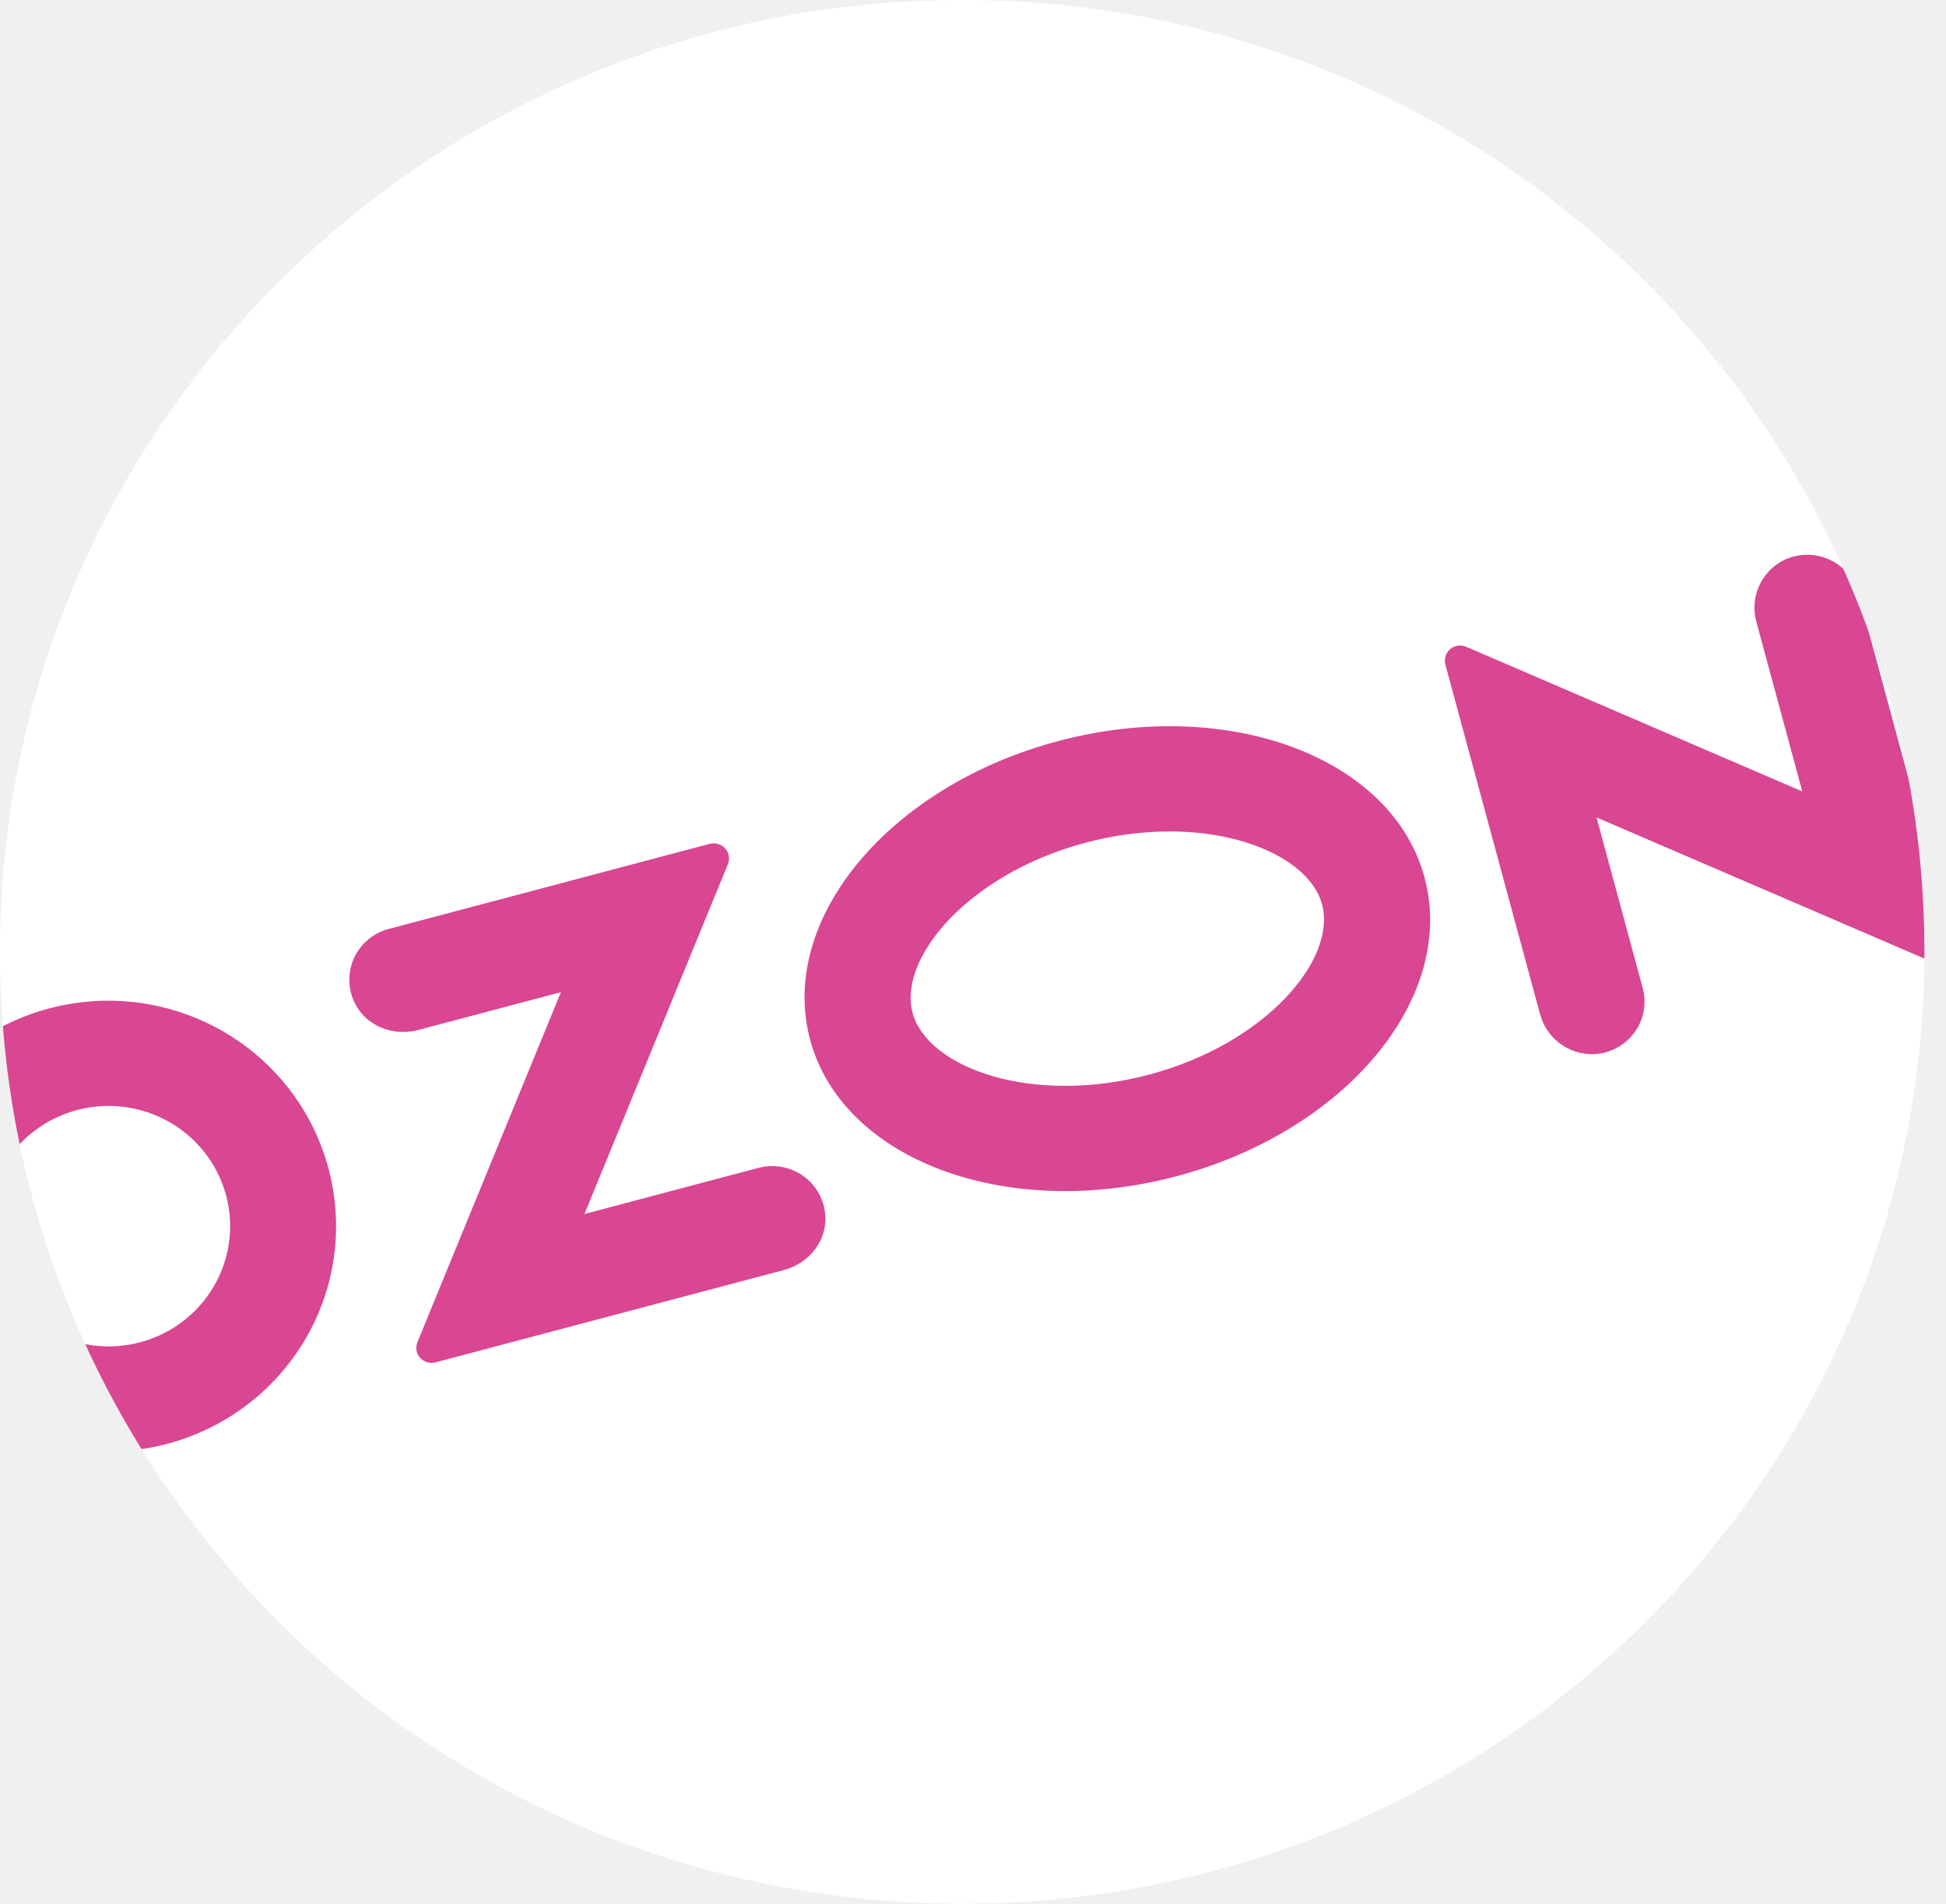
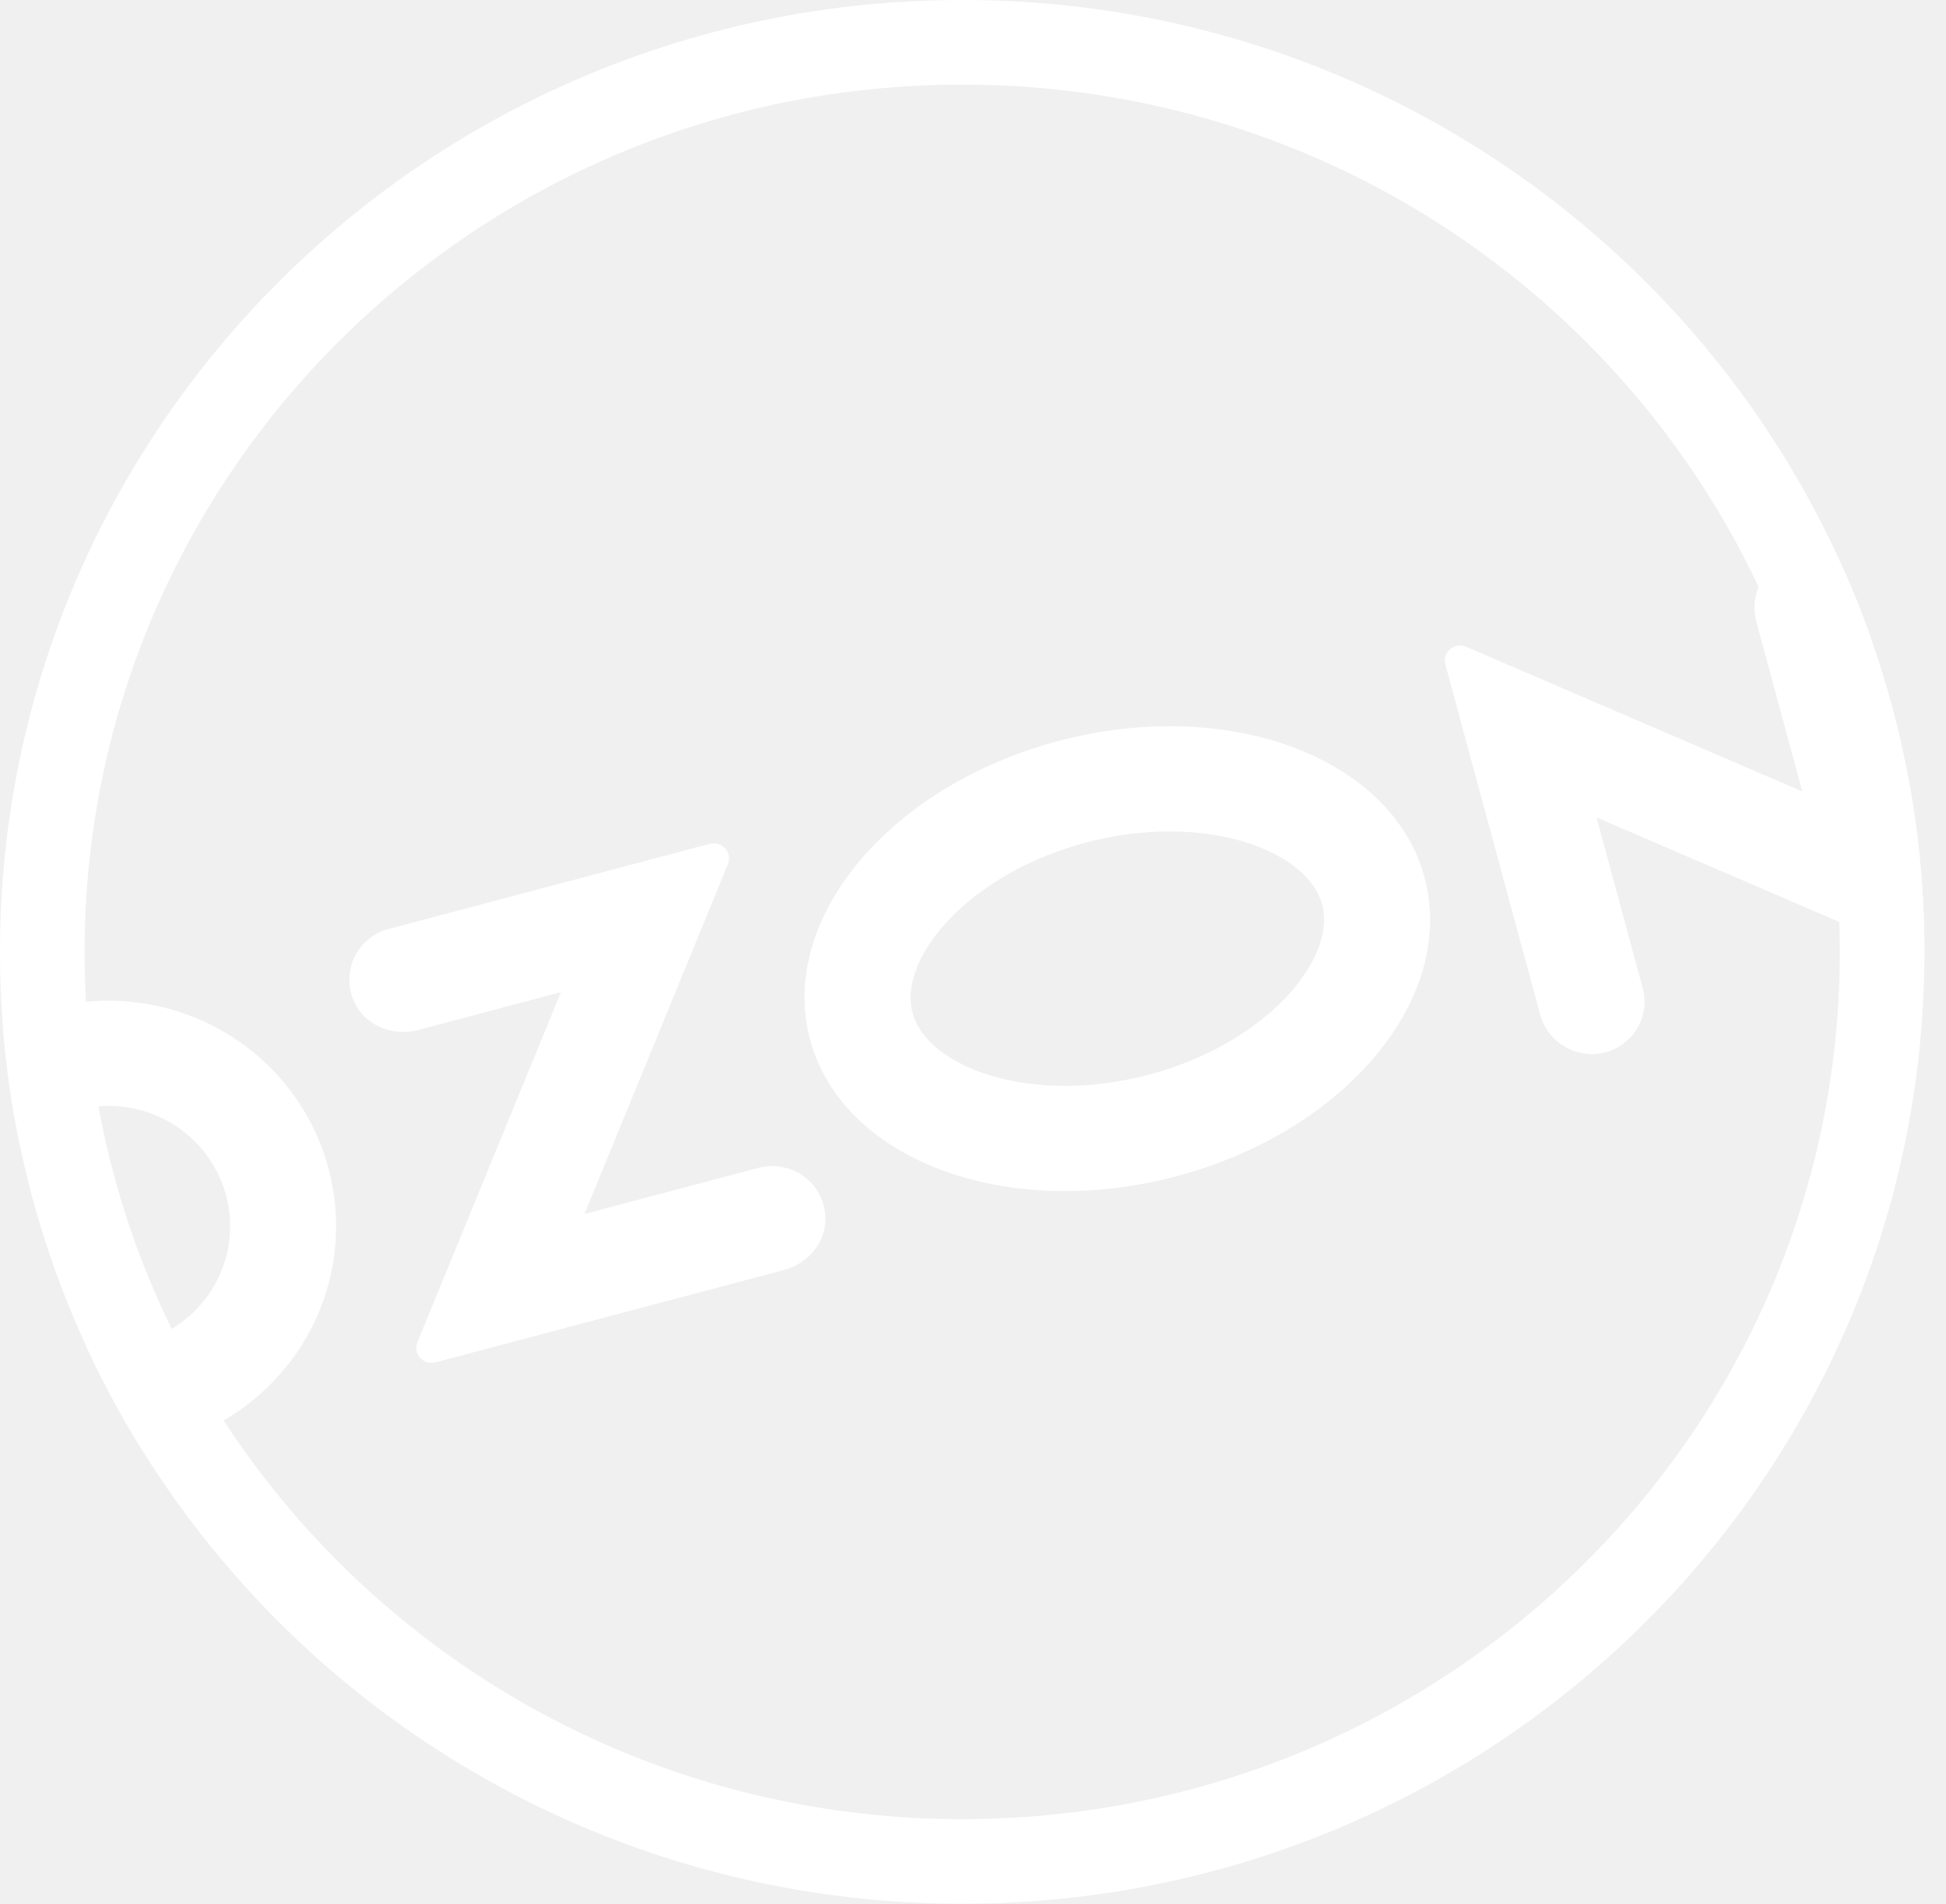
<svg xmlns="http://www.w3.org/2000/svg" width="46" height="45" viewBox="0 0 46 45" fill="none">
  <g id="Group">
-     <path id="Ellipse" d="M44.49 22.5C44.49 34.364 34.765 44 22.745 44C10.725 44 1 34.364 1 22.5C1 10.636 10.725 1 22.745 1C34.765 1 44.49 10.636 44.49 22.5Z" fill="white" stroke="white" stroke-width="2" />
+     <path id="Ellipse" d="M44.49 22.5C44.49 34.364 34.765 44 22.745 44C10.725 44 1 34.364 1 22.5C1 10.636 10.725 1 22.745 1C34.765 1 44.49 10.636 44.49 22.5Z" fill="#fff0" stroke="white" stroke-width="2" />
    <g id="Mask Group">
      <mask id="mask0_283_999" style="mask-type:alpha" maskUnits="userSpaceOnUse" x="0" y="0" width="46" height="45">
-         <ellipse id="Ellipse_2" cx="22.745" cy="22.5" rx="22.745" ry="22.5" fill="#D9D9D9" />
+         <ellipse id="Ellipse_2" cx="22.745" cy="22.5" rx="22.745" ry="22.5" fill="#fff" />
      </mask>
      <g mask="url(#mask0_283_999)">
-         <path id="Vector" fill-rule="evenodd" clip-rule="evenodd" d="M1.717 23.72C0.618 23.892 -0.401 24.396 -1.198 25.164C-1.996 25.932 -2.534 26.925 -2.737 28.007C-2.941 29.09 -2.801 30.208 -2.336 31.208C-1.872 32.208 -1.105 33.042 -0.142 33.594C0.821 34.145 1.933 34.389 3.041 34.29C4.149 34.191 5.2 33.756 6.047 33.042C6.895 32.329 7.499 31.374 7.776 30.308C8.052 29.241 7.988 28.117 7.592 27.088C7.154 25.944 6.33 24.984 5.26 24.371C4.189 23.758 2.938 23.528 1.717 23.72ZM3.672 31.607C3.118 31.836 2.505 31.887 1.92 31.753C1.335 31.62 0.807 31.308 0.41 30.862C0.013 30.416 -0.233 29.859 -0.293 29.267C-0.353 28.676 -0.224 28.082 0.076 27.567C0.375 27.052 0.83 26.642 1.377 26.397C1.924 26.151 2.535 26.08 3.124 26.196C3.713 26.311 4.251 26.606 4.662 27.039C5.073 27.472 5.336 28.022 5.415 28.611C5.498 29.23 5.372 29.86 5.057 30.401C4.742 30.943 4.255 31.367 3.672 31.607ZM9.186 21.959C9.005 22.007 8.838 22.094 8.696 22.215C8.554 22.335 8.441 22.485 8.365 22.654C8.29 22.823 8.253 23.006 8.258 23.191C8.262 23.375 8.309 23.557 8.393 23.722C8.661 24.257 9.3 24.502 9.882 24.348L13.259 23.453L9.867 31.727C9.842 31.788 9.834 31.855 9.846 31.92C9.857 31.985 9.886 32.046 9.93 32.095C9.974 32.145 10.031 32.181 10.095 32.2C10.159 32.22 10.226 32.221 10.291 32.204L18.536 30.019C19.118 29.864 19.548 29.336 19.509 28.74C19.499 28.555 19.447 28.376 19.358 28.213C19.269 28.051 19.144 27.91 18.993 27.801C18.842 27.693 18.669 27.619 18.485 27.585C18.301 27.551 18.112 27.558 17.932 27.605L13.816 28.696L17.206 20.428C17.232 20.366 17.239 20.299 17.228 20.233C17.217 20.167 17.187 20.106 17.143 20.056C17.098 20.006 17.041 19.969 16.976 19.95C16.912 19.93 16.843 19.929 16.778 19.946L9.186 21.959ZM42.141 13.253C41.885 13.39 41.684 13.608 41.572 13.873C41.459 14.138 41.441 14.433 41.52 14.709L42.603 18.708L34.657 15.288C34.595 15.261 34.526 15.252 34.459 15.263C34.392 15.273 34.329 15.302 34.278 15.345C34.227 15.389 34.189 15.447 34.169 15.511C34.149 15.575 34.148 15.644 34.166 15.709L36.402 23.964C36.473 24.243 36.638 24.489 36.869 24.663C37.101 24.836 37.385 24.926 37.676 24.918C37.863 24.91 38.047 24.86 38.212 24.772C38.378 24.684 38.521 24.561 38.632 24.41C38.743 24.261 38.819 24.088 38.853 23.905C38.887 23.722 38.88 23.534 38.831 23.355L37.739 19.322L45.684 22.742C45.747 22.768 45.815 22.777 45.882 22.767C45.95 22.757 46.012 22.728 46.064 22.684C46.115 22.64 46.153 22.583 46.173 22.519C46.192 22.454 46.194 22.386 46.176 22.321L43.931 14.036C43.883 13.856 43.794 13.689 43.672 13.548C43.55 13.407 43.398 13.295 43.226 13.22C43.054 13.145 42.867 13.109 42.679 13.114C42.492 13.12 42.308 13.168 42.141 13.253ZM25.669 19.917C28.439 19.183 30.901 20.082 31.252 21.378C31.603 22.673 29.925 24.67 27.155 25.404C24.385 26.138 21.923 25.239 21.572 23.944C21.221 22.648 22.899 20.651 25.669 19.917ZM25.018 17.516C21.009 18.579 18.382 21.744 19.152 24.585C19.921 27.426 23.796 28.868 27.805 27.805C31.815 26.743 34.442 23.578 33.672 20.736C32.902 17.895 29.028 16.453 25.018 17.516Z" fill="#D94692" />
+         <path id="Vector" fill-rule="evenodd" clip-rule="evenodd" d="M1.717 23.72C0.618 23.892 -0.401 24.396 -1.198 25.164C-1.996 25.932 -2.534 26.925 -2.737 28.007C-2.941 29.09 -2.801 30.208 -2.336 31.208C-1.872 32.208 -1.105 33.042 -0.142 33.594C0.821 34.145 1.933 34.389 3.041 34.29C4.149 34.191 5.2 33.756 6.047 33.042C6.895 32.329 7.499 31.374 7.776 30.308C8.052 29.241 7.988 28.117 7.592 27.088C7.154 25.944 6.33 24.984 5.26 24.371C4.189 23.758 2.938 23.528 1.717 23.72ZM3.672 31.607C3.118 31.836 2.505 31.887 1.92 31.753C1.335 31.62 0.807 31.308 0.41 30.862C0.013 30.416 -0.233 29.859 -0.293 29.267C-0.353 28.676 -0.224 28.082 0.076 27.567C0.375 27.052 0.83 26.642 1.377 26.397C1.924 26.151 2.535 26.08 3.124 26.196C3.713 26.311 4.251 26.606 4.662 27.039C5.073 27.472 5.336 28.022 5.415 28.611C5.498 29.23 5.372 29.86 5.057 30.401C4.742 30.943 4.255 31.367 3.672 31.607ZM9.186 21.959C9.005 22.007 8.838 22.094 8.696 22.215C8.554 22.335 8.441 22.485 8.365 22.654C8.29 22.823 8.253 23.006 8.258 23.191C8.262 23.375 8.309 23.557 8.393 23.722C8.661 24.257 9.3 24.502 9.882 24.348L13.259 23.453L9.867 31.727C9.842 31.788 9.834 31.855 9.846 31.92C9.857 31.985 9.886 32.046 9.93 32.095C9.974 32.145 10.031 32.181 10.095 32.2C10.159 32.22 10.226 32.221 10.291 32.204L18.536 30.019C19.118 29.864 19.548 29.336 19.509 28.74C19.499 28.555 19.447 28.376 19.358 28.213C19.269 28.051 19.144 27.91 18.993 27.801C18.842 27.693 18.669 27.619 18.485 27.585C18.301 27.551 18.112 27.558 17.932 27.605L13.816 28.696L17.206 20.428C17.232 20.366 17.239 20.299 17.228 20.233C17.217 20.167 17.187 20.106 17.143 20.056C17.098 20.006 17.041 19.969 16.976 19.95C16.912 19.93 16.843 19.929 16.778 19.946L9.186 21.959ZM42.141 13.253C41.885 13.39 41.684 13.608 41.572 13.873C41.459 14.138 41.441 14.433 41.52 14.709L42.603 18.708L34.657 15.288C34.595 15.261 34.526 15.252 34.459 15.263C34.392 15.273 34.329 15.302 34.278 15.345C34.227 15.389 34.189 15.447 34.169 15.511C34.149 15.575 34.148 15.644 34.166 15.709L36.402 23.964C36.473 24.243 36.638 24.489 36.869 24.663C37.101 24.836 37.385 24.926 37.676 24.918C37.863 24.91 38.047 24.86 38.212 24.772C38.378 24.684 38.521 24.561 38.632 24.41C38.743 24.261 38.819 24.088 38.853 23.905C38.887 23.722 38.88 23.534 38.831 23.355L37.739 19.322L45.684 22.742C45.747 22.768 45.815 22.777 45.882 22.767C45.95 22.757 46.012 22.728 46.064 22.684C46.115 22.64 46.153 22.583 46.173 22.519C46.192 22.454 46.194 22.386 46.176 22.321L43.931 14.036C43.883 13.856 43.794 13.689 43.672 13.548C43.55 13.407 43.398 13.295 43.226 13.22C43.054 13.145 42.867 13.109 42.679 13.114C42.492 13.12 42.308 13.168 42.141 13.253ZM25.669 19.917C28.439 19.183 30.901 20.082 31.252 21.378C31.603 22.673 29.925 24.67 27.155 25.404C24.385 26.138 21.923 25.239 21.572 23.944C21.221 22.648 22.899 20.651 25.669 19.917ZM25.018 17.516C21.009 18.579 18.382 21.744 19.152 24.585C19.921 27.426 23.796 28.868 27.805 27.805C31.815 26.743 34.442 23.578 33.672 20.736C32.902 17.895 29.028 16.453 25.018 17.516Z" fill="#fff" />
      </g>
    </g>
  </g>
</svg>
